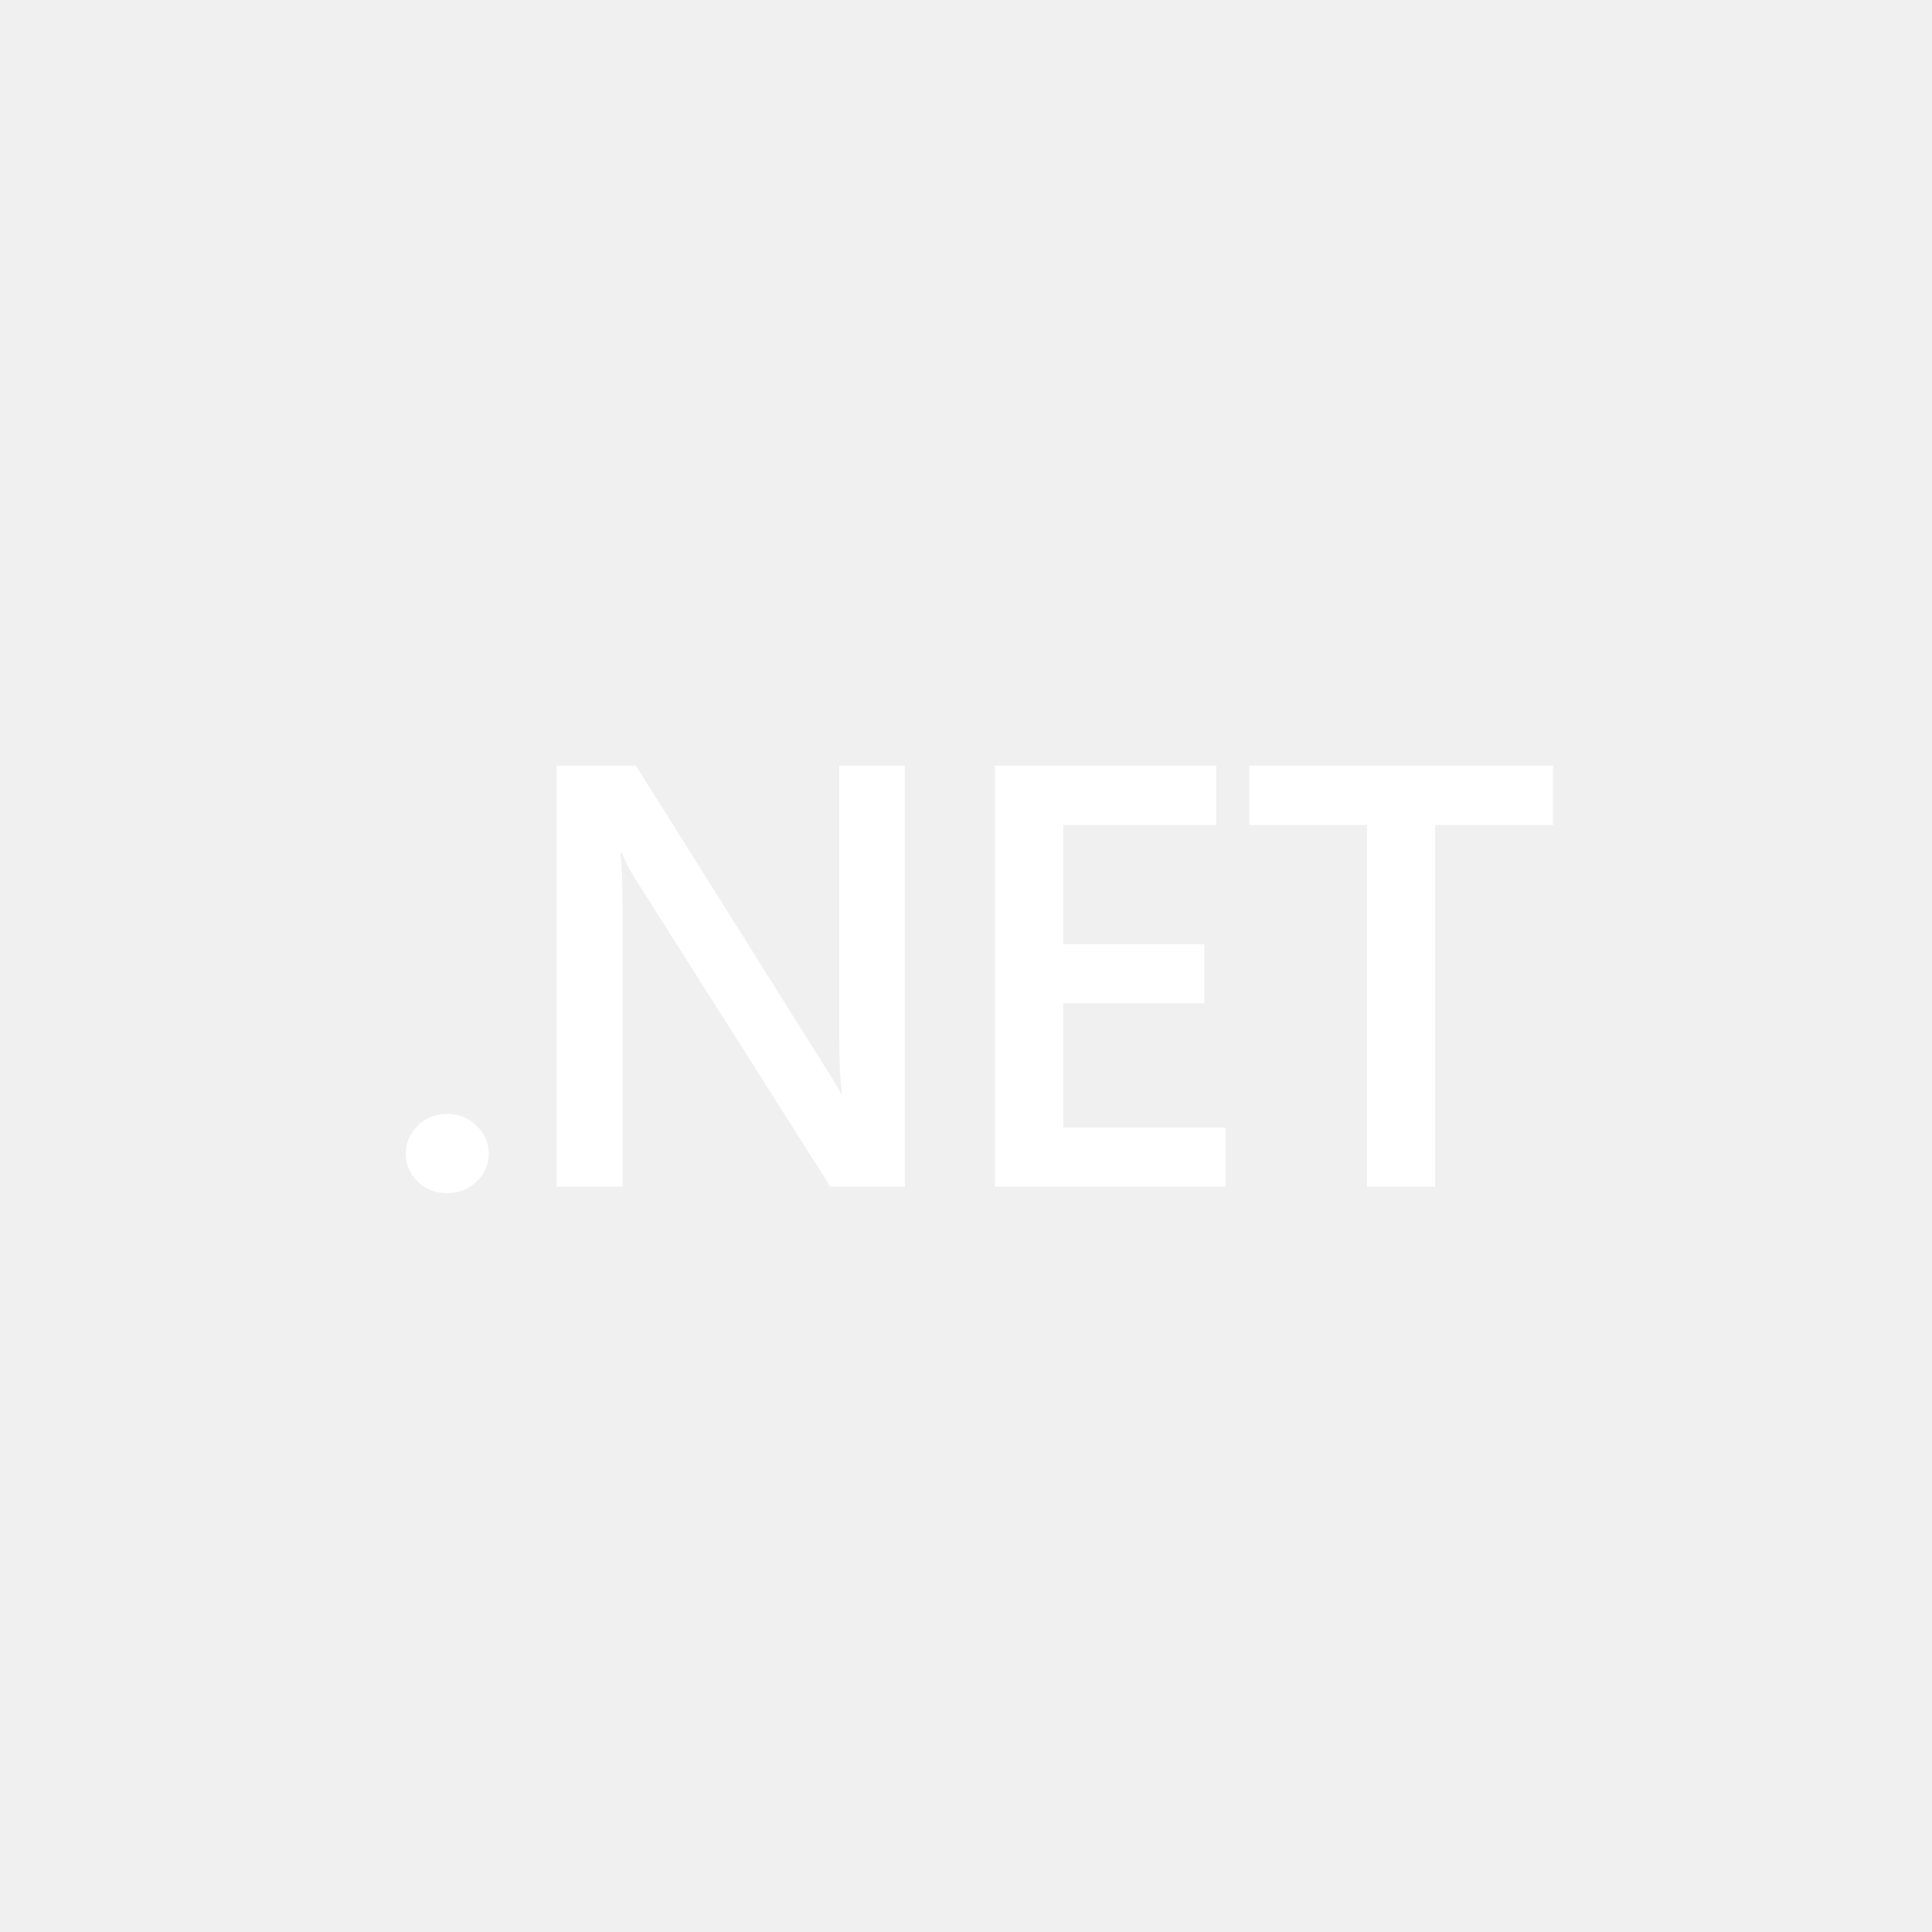
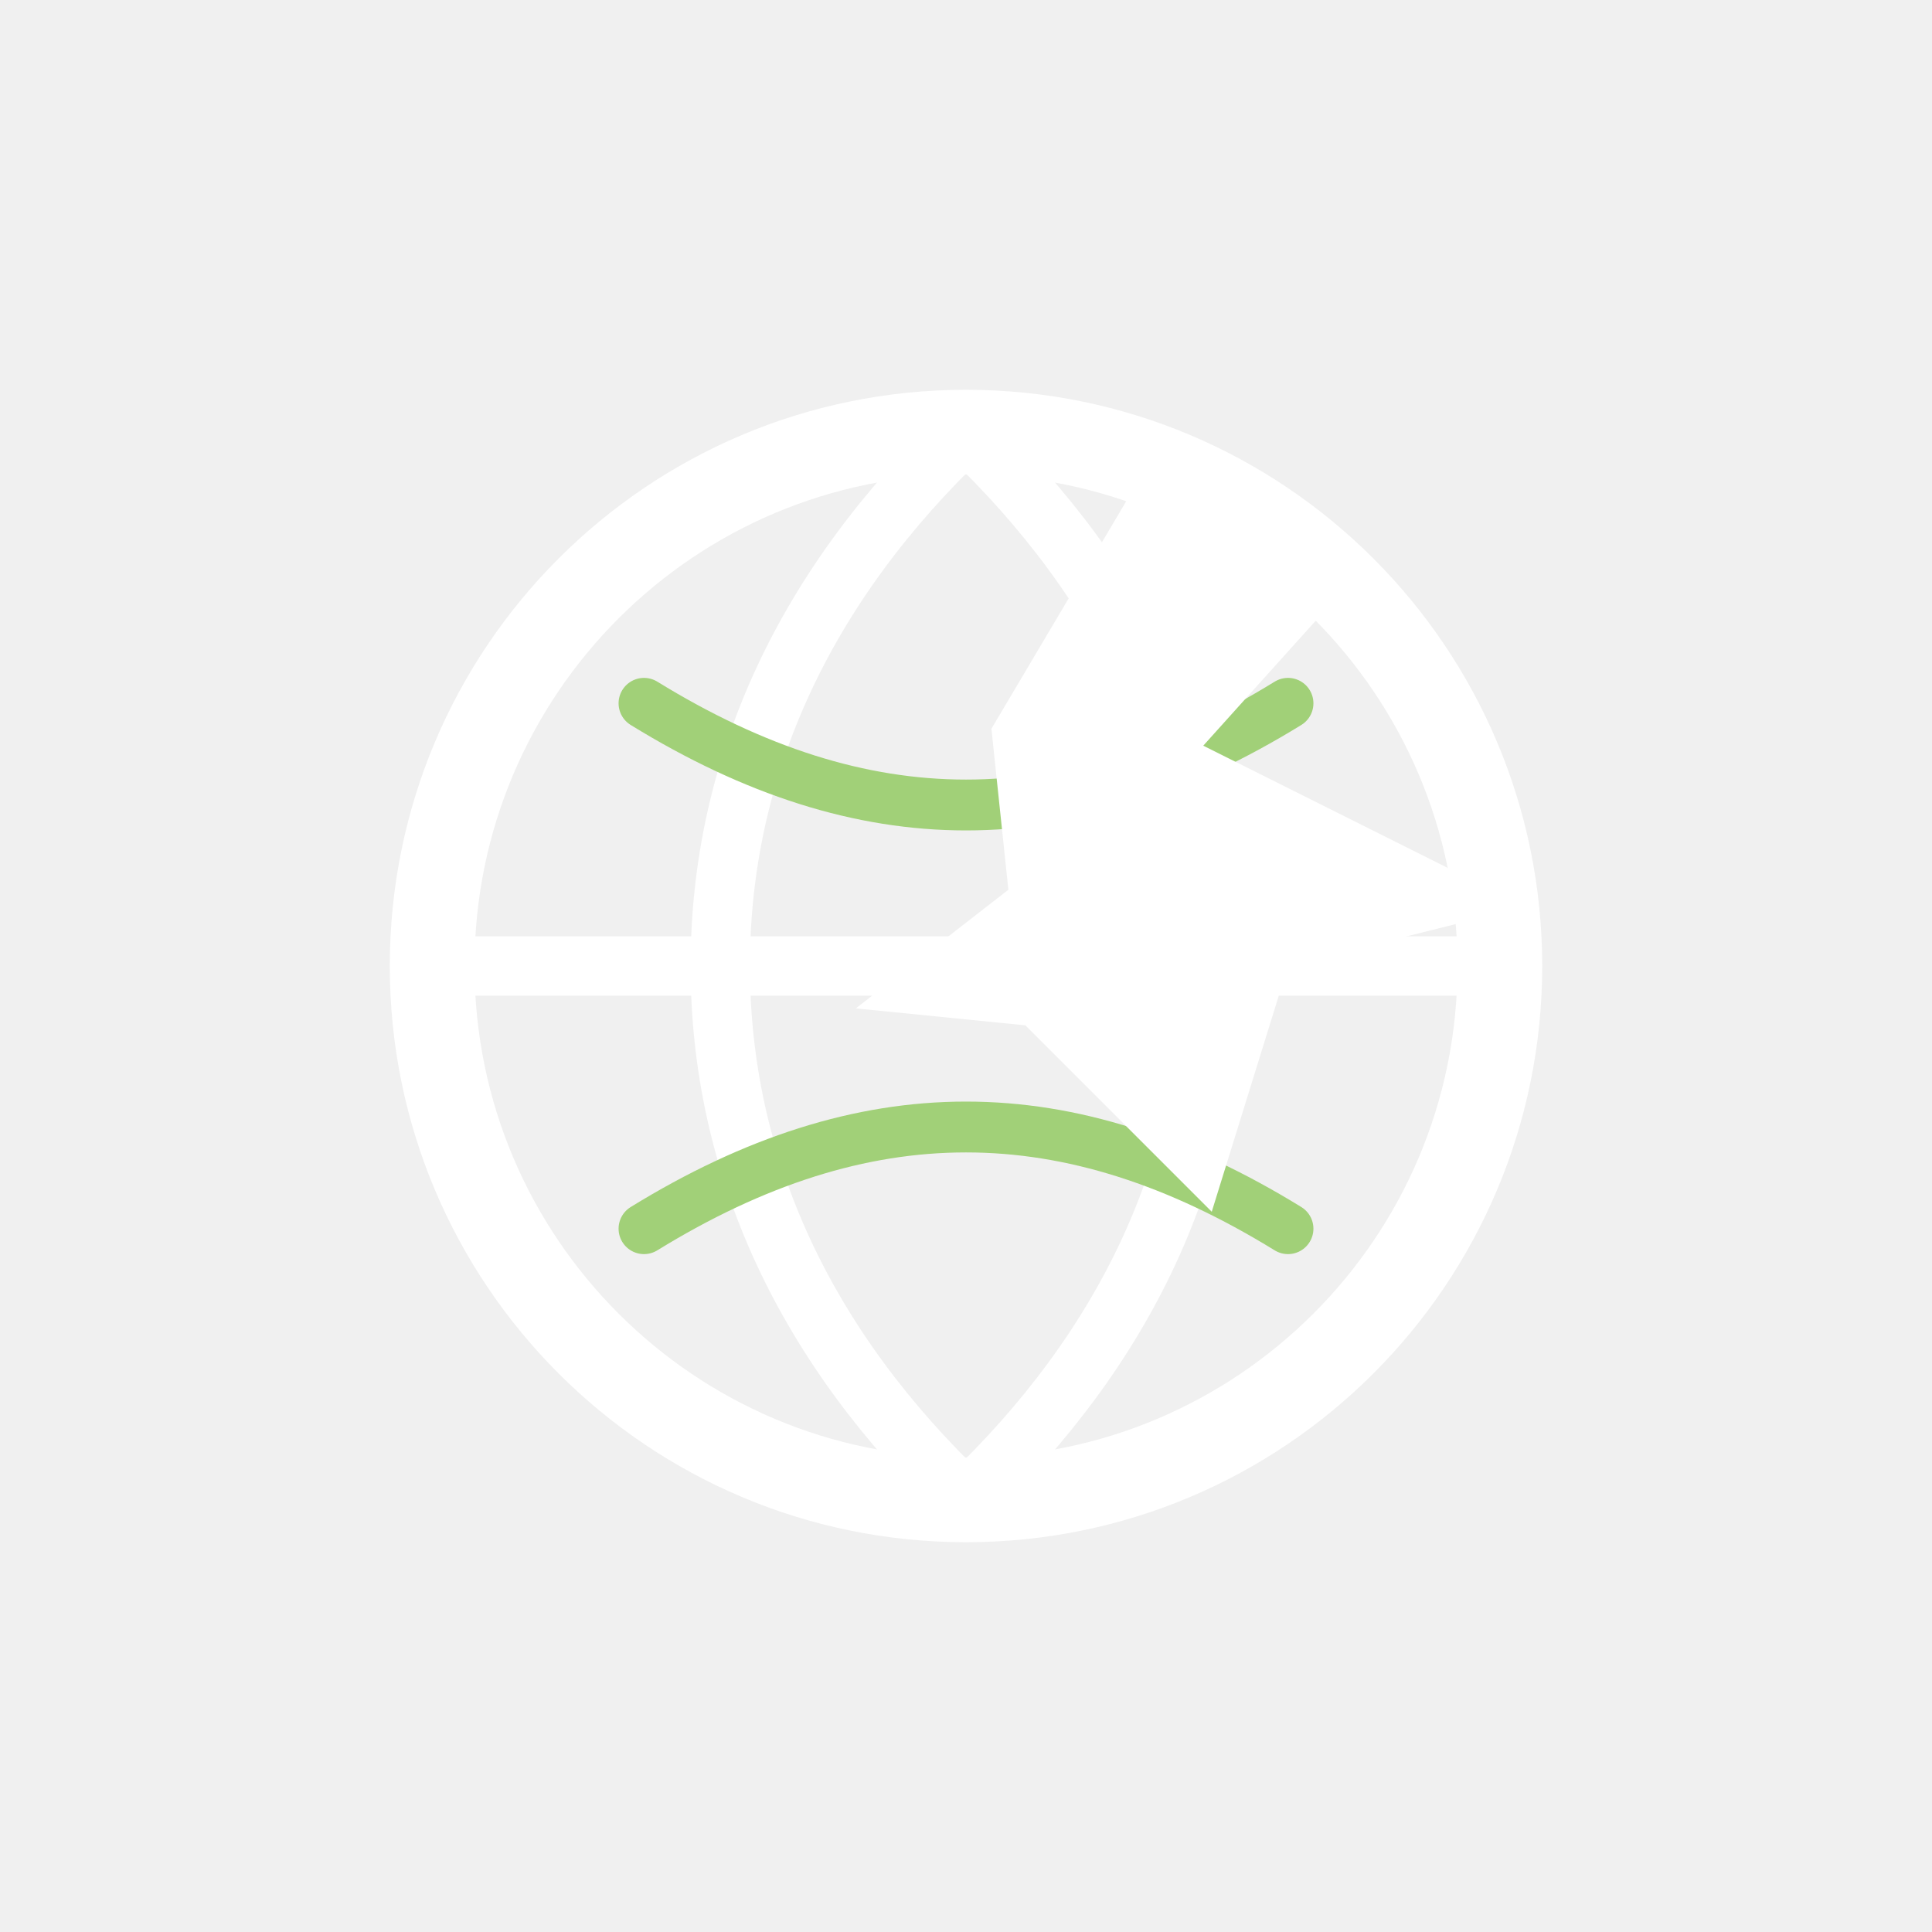
- <svg xmlns="http://www.w3.org/2000/svg" width="456" height="456" viewBox="0 0 456 456" version="1.1" xml:space="preserve" style="fill-rule:evenodd;clip-rule:evenodd;stroke-linejoin:round;stroke-miterlimit:2;">
-   <path d="m 105.5,281.609 c -2.703,0 -5.001,-0.9 -6.893,-2.702 -1.892,-1.848 -2.838,-4.042 -2.838,-6.582 0,-2.587 0.946,-4.804 2.838,-6.652 1.892,-1.848 4.19,-2.772 6.893,-2.772 2.748,0 5.068,0.924 6.96,2.772 1.937,1.848 2.906,4.064 2.906,6.652 0,2.54 -0.968,4.734 -2.906,6.582 -1.892,1.802 -4.212,2.702 -6.96,2.702 z" style="fill:#ffffff;fill-rule:nonzero;stroke-width:0.838" />
-   <path d="M 213.561,280.084 H 195.99 L 149.7,207.054 c -1.171,-1.848 -2.14,-3.765 -2.906,-5.751 h -0.406 c 0.361,2.125 0.541,6.675 0.541,13.65 v 65.132 h -15.543 v -99.36 h 18.719 l 44.737,71.298 c 1.892,2.957 3.109,4.989 3.649,6.098 h 0.27 c -0.45,-2.632 -0.676,-7.09 -0.676,-13.373 v -64.023 h 15.476 z" style="fill:#ffffff;fill-rule:nonzero;stroke-width:0.838" />
-   <path d="m 289.251,280.084 h -54.401 v -99.36 h 52.238 v 13.997 h -36.154 v 28.131 h 33.316 v 13.927 h -33.316 v 29.378 h 38.316 z" style="fill:#ffffff;fill-rule:nonzero;stroke-width:0.838" />
-   <path d="M 366.565,194.721 H 338.722 v 85.363 h -16.084 v -85.363 h -27.775 v -13.997 h 71.701 z" style="fill:#ffffff;fill-rule:nonzero;stroke-width:0.838" />
+ <svg xmlns="http://www.w3.org/2000/svg" width="456" height="456" viewBox="0 0 456 456" version="1.1">
+   <circle cx="228" cy="228" r="126" fill="none" stroke="#FFFFFF" stroke-width="20" />
+   <path d="M108 228H348" fill="none" stroke="#FFFFFF" stroke-width="14" stroke-linecap="round" />
+   <path d="M228 102C190 138 170 181 170 228C170 275 190 318 228 354" fill="none" stroke="#FFFFFF" stroke-width="14" stroke-linecap="round" />
+   <path d="M228 102C266 138 286 181 286 228C286 275 266 318 228 354" fill="none" stroke="#FFFFFF" stroke-width="14" stroke-linecap="round" />
+   <path d="M152 166C178 182 203 190 228 190C253 190 278 182 304 166" fill="none" stroke="#A1D078" stroke-width="12" stroke-linecap="round" />
+   <path d="M152 290C178 274 203 266 228 266C253 266 278 274 304 290" fill="none" stroke="#A1D078" stroke-width="12" stroke-linecap="round" />
+   <path d="M266 118L320 136L284 176L360 214L304 228L286 286L242 242L202 238L238 210L234 172L266 118Z" fill="#FFFFFF" />
</svg>
